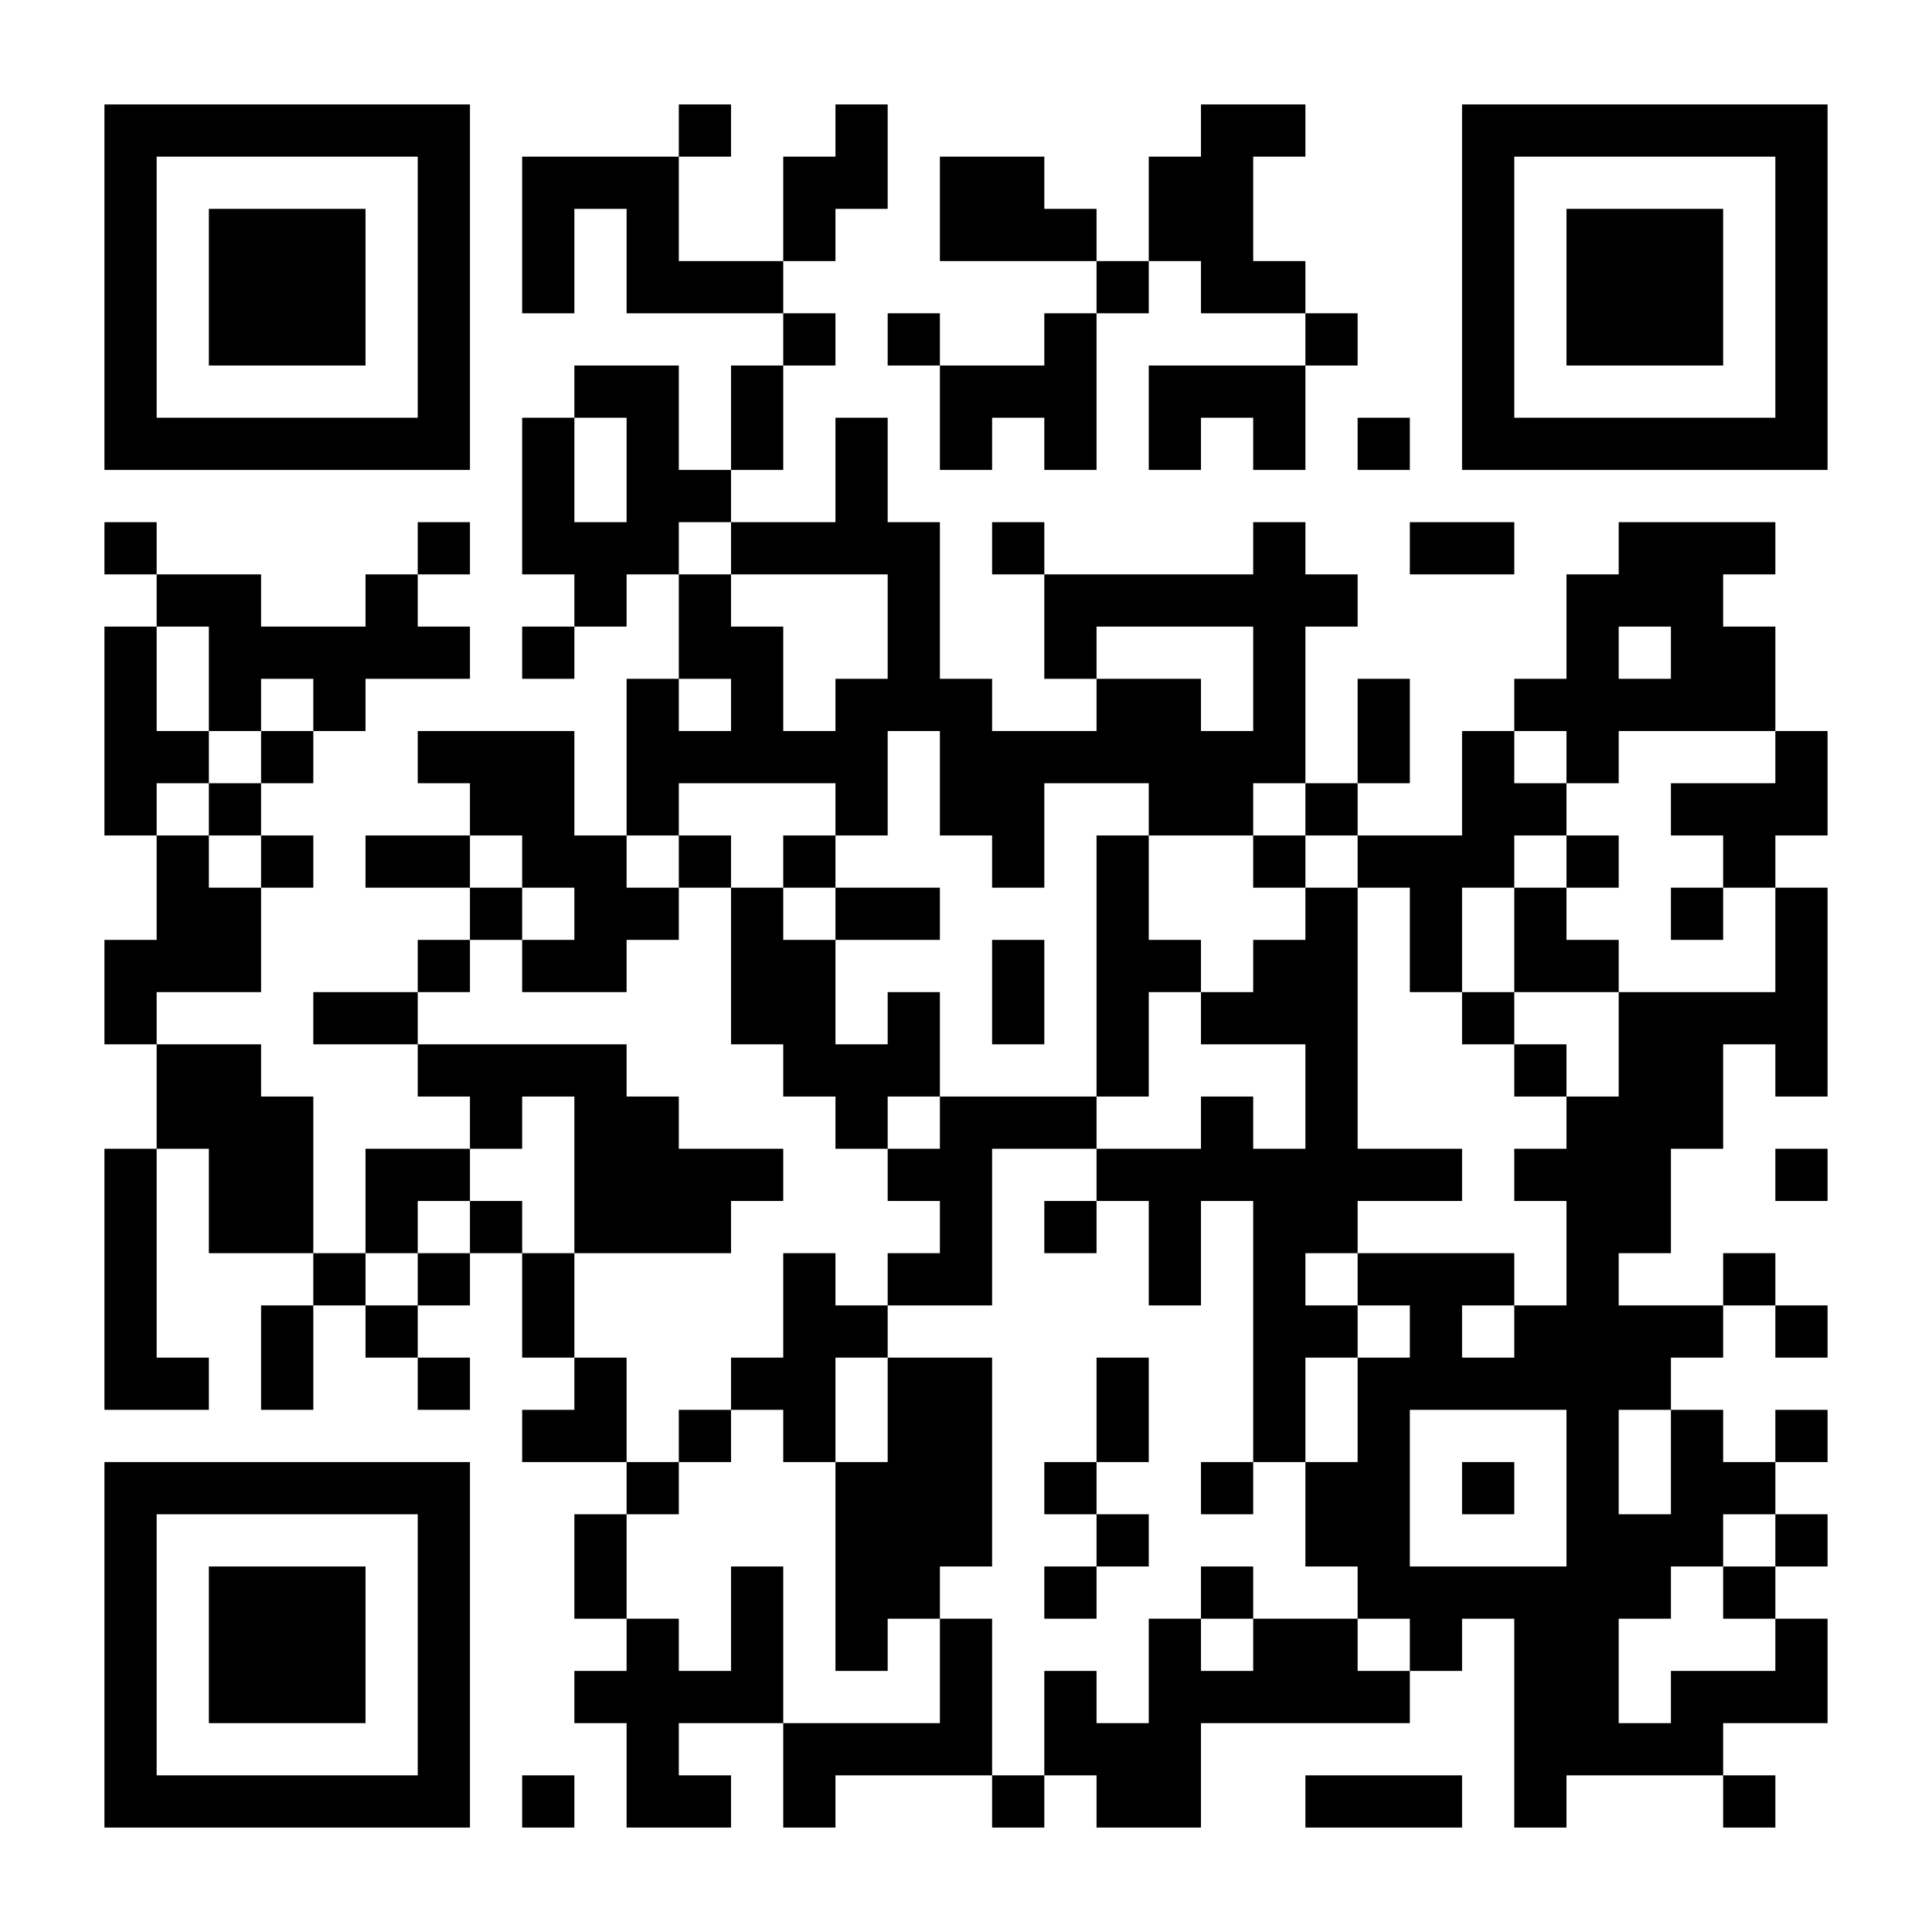
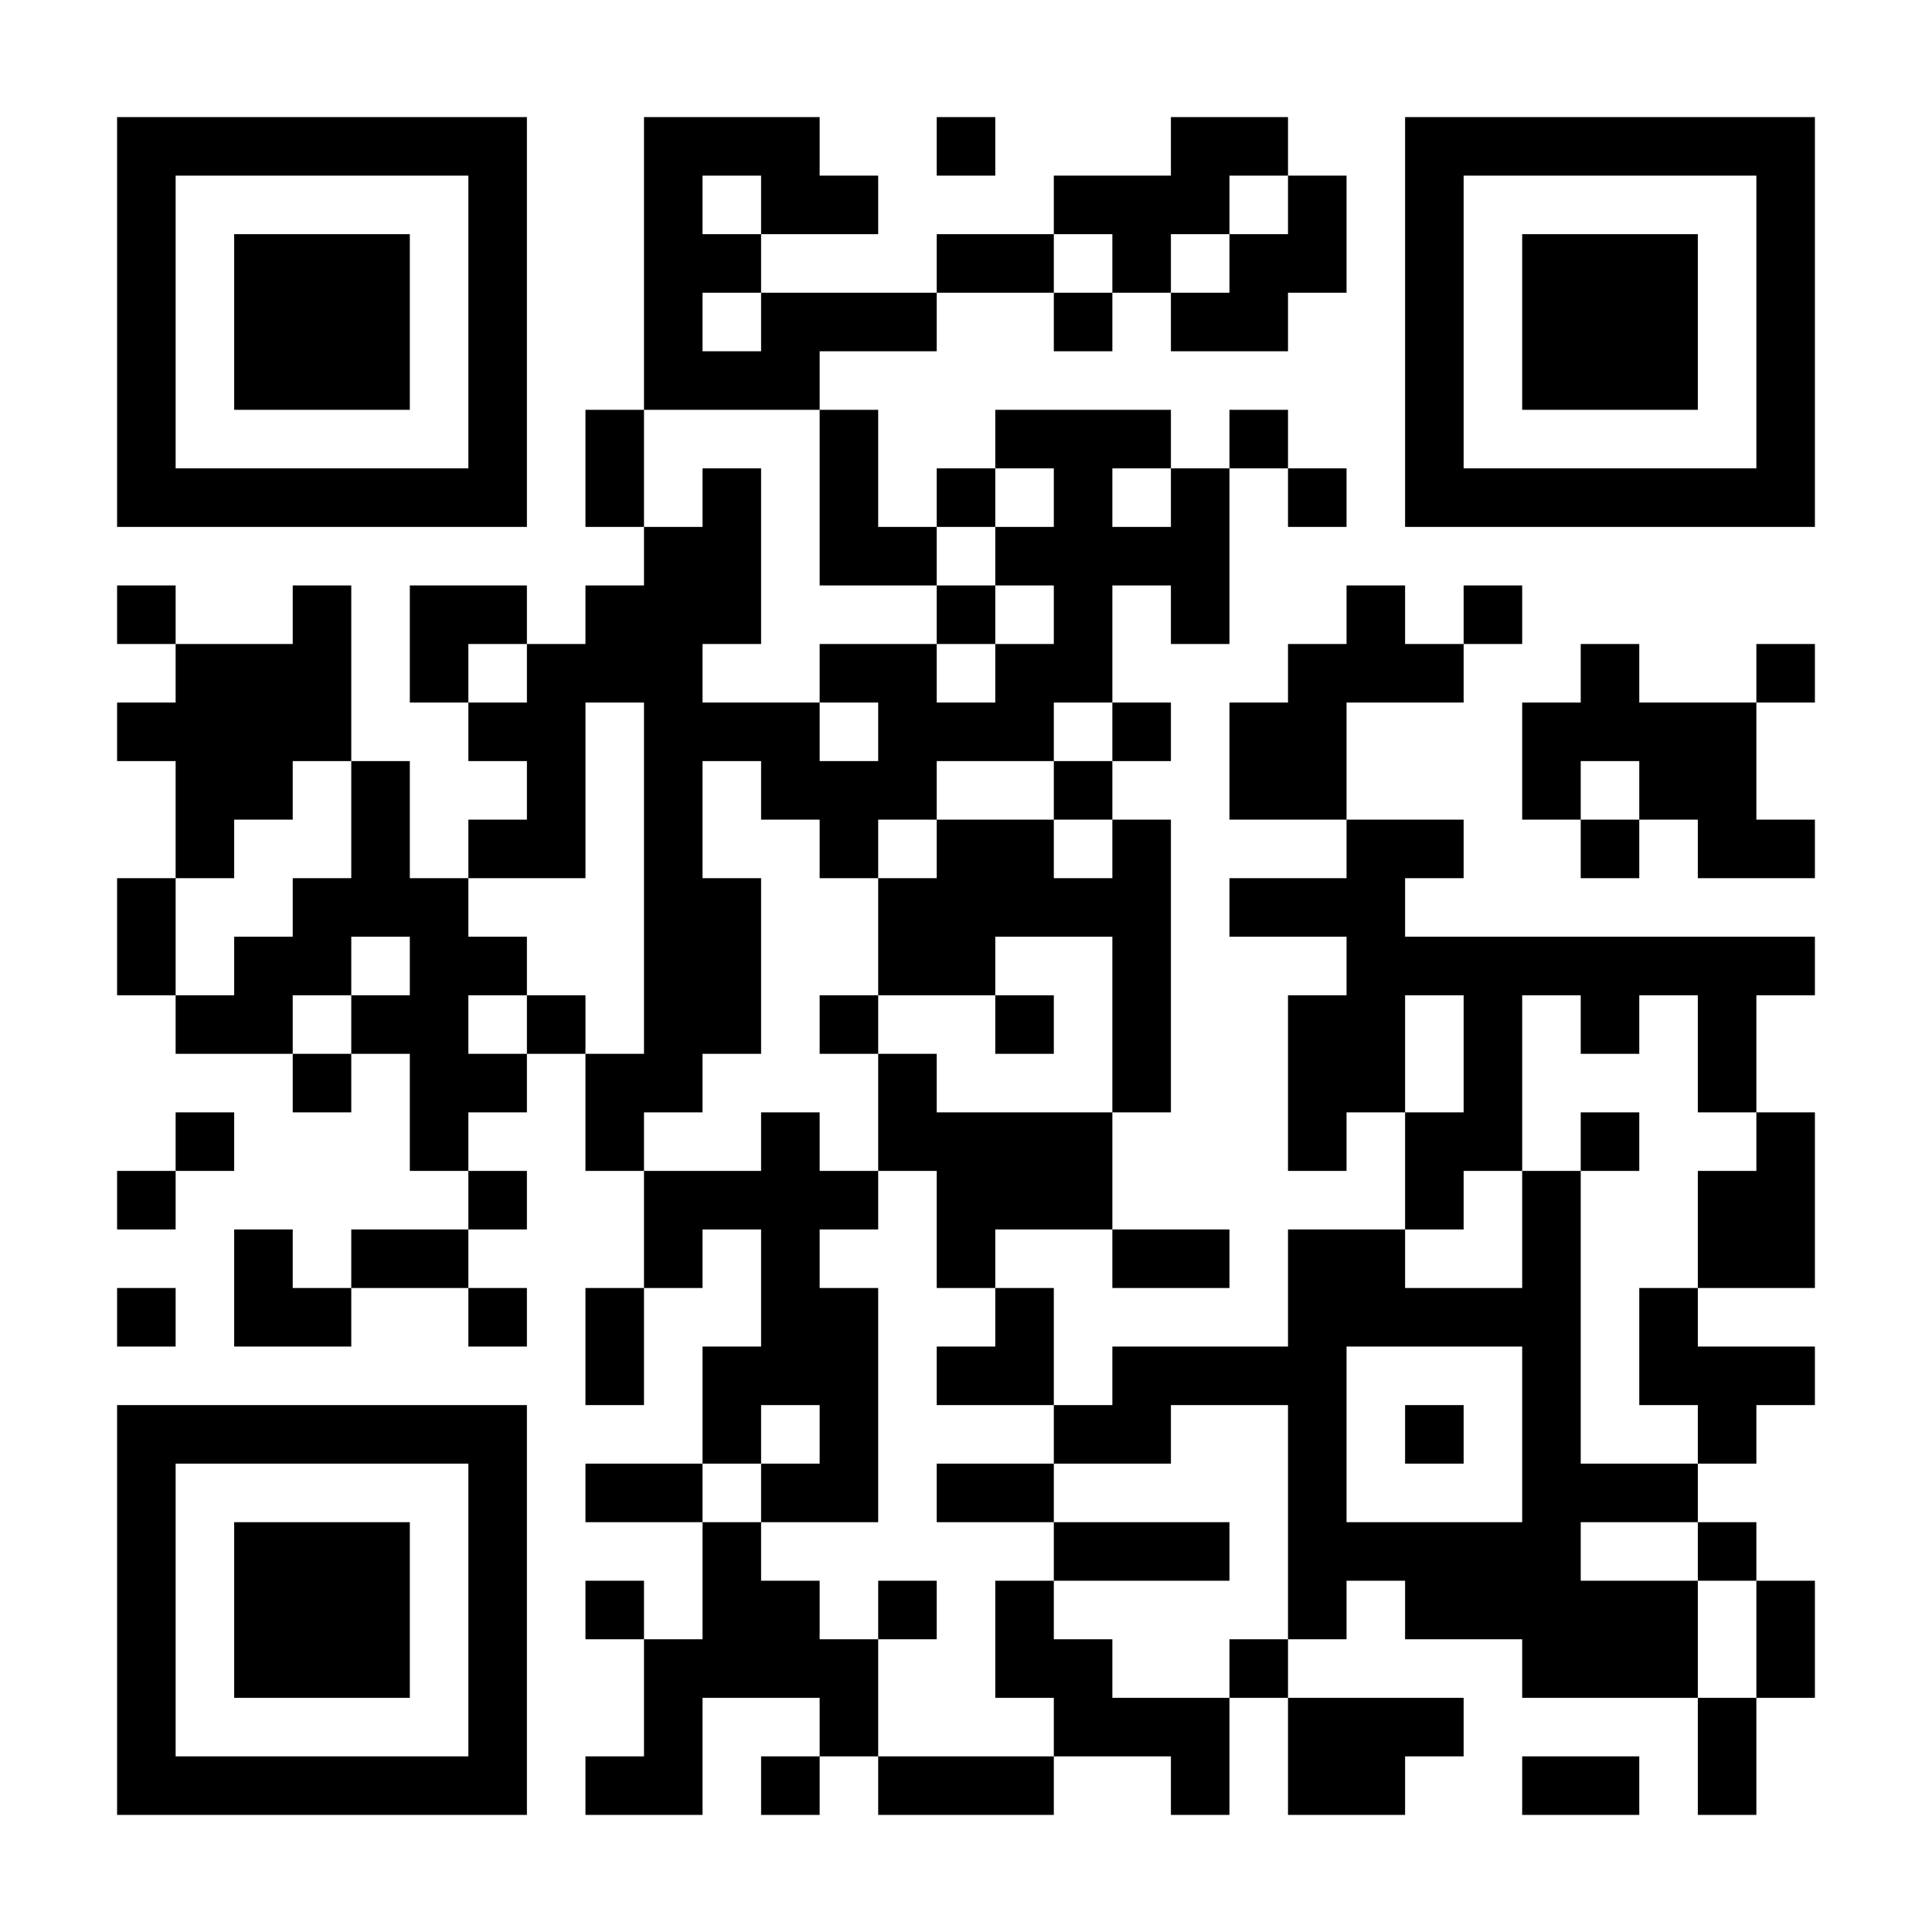
- <svg xmlns="http://www.w3.org/2000/svg" width="37mm" height="37mm" version="1.1" viewBox="0 0 37 37">
-   <path d="M2,2H3V3H2zM3,2H4V3H3zM4,2H5V3H4zM5,2H6V3H5zM6,2H7V3H6zM7,2H8V3H7zM8,2H9V3H8zM13,2H14V3H13zM16,2H17V3H16zM23,2H24V3H23zM24,2H25V3H24zM28,2H29V3H28zM29,2H30V3H29zM30,2H31V3H30zM31,2H32V3H31zM32,2H33V3H32zM33,2H34V3H33zM34,2H35V3H34zM2,3H3V4H2zM8,3H9V4H8zM10,3H11V4H10zM11,3H12V4H11zM12,3H13V4H12zM15,3H16V4H15zM16,3H17V4H16zM18,3H19V4H18zM19,3H20V4H19zM22,3H23V4H22zM23,3H24V4H23zM28,3H29V4H28zM34,3H35V4H34zM2,4H3V5H2zM4,4H5V5H4zM5,4H6V5H5zM6,4H7V5H6zM8,4H9V5H8zM10,4H11V5H10zM12,4H13V5H12zM15,4H16V5H15zM18,4H19V5H18zM19,4H20V5H19zM20,4H21V5H20zM22,4H23V5H22zM23,4H24V5H23zM28,4H29V5H28zM30,4H31V5H30zM31,4H32V5H31zM32,4H33V5H32zM34,4H35V5H34zM2,5H3V6H2zM4,5H5V6H4zM5,5H6V6H5zM6,5H7V6H6zM8,5H9V6H8zM10,5H11V6H10zM12,5H13V6H12zM13,5H14V6H13zM14,5H15V6H14zM21,5H22V6H21zM23,5H24V6H23zM24,5H25V6H24zM28,5H29V6H28zM30,5H31V6H30zM31,5H32V6H31zM32,5H33V6H32zM34,5H35V6H34zM2,6H3V7H2zM4,6H5V7H4zM5,6H6V7H5zM6,6H7V7H6zM8,6H9V7H8zM15,6H16V7H15zM17,6H18V7H17zM20,6H21V7H20zM25,6H26V7H25zM28,6H29V7H28zM30,6H31V7H30zM31,6H32V7H31zM32,6H33V7H32zM34,6H35V7H34zM2,7H3V8H2zM8,7H9V8H8zM11,7H12V8H11zM12,7H13V8H12zM14,7H15V8H14zM18,7H19V8H18zM19,7H20V8H19zM20,7H21V8H20zM22,7H23V8H22zM23,7H24V8H23zM24,7H25V8H24zM28,7H29V8H28zM34,7H35V8H34zM2,8H3V9H2zM3,8H4V9H3zM4,8H5V9H4zM5,8H6V9H5zM6,8H7V9H6zM7,8H8V9H7zM8,8H9V9H8zM10,8H11V9H10zM12,8H13V9H12zM14,8H15V9H14zM16,8H17V9H16zM18,8H19V9H18zM20,8H21V9H20zM22,8H23V9H22zM24,8H25V9H24zM26,8H27V9H26zM28,8H29V9H28zM29,8H30V9H29zM30,8H31V9H30zM31,8H32V9H31zM32,8H33V9H32zM33,8H34V9H33zM34,8H35V9H34zM10,9H11V10H10zM12,9H13V10H12zM13,9H14V10H13zM16,9H17V10H16zM2,10H3V11H2zM8,10H9V11H8zM10,10H11V11H10zM11,10H12V11H11zM12,10H13V11H12zM14,10H15V11H14zM15,10H16V11H15zM16,10H17V11H16zM17,10H18V11H17zM19,10H20V11H19zM24,10H25V11H24zM27,10H28V11H27zM28,10H29V11H28zM31,10H32V11H31zM32,10H33V11H32zM33,10H34V11H33zM3,11H4V12H3zM4,11H5V12H4zM7,11H8V12H7zM11,11H12V12H11zM13,11H14V12H13zM17,11H18V12H17zM20,11H21V12H20zM21,11H22V12H21zM22,11H23V12H22zM23,11H24V12H23zM24,11H25V12H24zM25,11H26V12H25zM30,11H31V12H30zM31,11H32V12H31zM32,11H33V12H32zM2,12H3V13H2zM4,12H5V13H4zM5,12H6V13H5zM6,12H7V13H6zM7,12H8V13H7zM8,12H9V13H8zM10,12H11V13H10zM13,12H14V13H13zM14,12H15V13H14zM17,12H18V13H17zM20,12H21V13H20zM24,12H25V13H24zM30,12H31V13H30zM32,12H33V13H32zM33,12H34V13H33zM2,13H3V14H2zM4,13H5V14H4zM6,13H7V14H6zM12,13H13V14H12zM14,13H15V14H14zM16,13H17V14H16zM17,13H18V14H17zM18,13H19V14H18zM21,13H22V14H21zM22,13H23V14H22zM24,13H25V14H24zM26,13H27V14H26zM29,13H30V14H29zM30,13H31V14H30zM31,13H32V14H31zM32,13H33V14H32zM33,13H34V14H33zM2,14H3V15H2zM3,14H4V15H3zM5,14H6V15H5zM8,14H9V15H8zM9,14H10V15H9zM10,14H11V15H10zM12,14H13V15H12zM13,14H14V15H13zM14,14H15V15H14zM15,14H16V15H15zM16,14H17V15H16zM18,14H19V15H18zM19,14H20V15H19zM20,14H21V15H20zM21,14H22V15H21zM22,14H23V15H22zM23,14H24V15H23zM24,14H25V15H24zM26,14H27V15H26zM28,14H29V15H28zM30,14H31V15H30zM34,14H35V15H34zM2,15H3V16H2zM4,15H5V16H4zM9,15H10V16H9zM10,15H11V16H10zM12,15H13V16H12zM16,15H17V16H16zM18,15H19V16H18zM19,15H20V16H19zM22,15H23V16H22zM23,15H24V16H23zM25,15H26V16H25zM28,15H29V16H28zM29,15H30V16H29zM32,15H33V16H32zM33,15H34V16H33zM34,15H35V16H34zM3,16H4V17H3zM5,16H6V17H5zM7,16H8V17H7zM8,16H9V17H8zM10,16H11V17H10zM11,16H12V17H11zM13,16H14V17H13zM15,16H16V17H15zM19,16H20V17H19zM21,16H22V17H21zM24,16H25V17H24zM26,16H27V17H26zM27,16H28V17H27zM28,16H29V17H28zM30,16H31V17H30zM33,16H34V17H33zM3,17H4V18H3zM4,17H5V18H4zM9,17H10V18H9zM11,17H12V18H11zM12,17H13V18H12zM14,17H15V18H14zM16,17H17V18H16zM17,17H18V18H17zM21,17H22V18H21zM25,17H26V18H25zM27,17H28V18H27zM29,17H30V18H29zM32,17H33V18H32zM34,17H35V18H34zM2,18H3V19H2zM3,18H4V19H3zM4,18H5V19H4zM8,18H9V19H8zM10,18H11V19H10zM11,18H12V19H11zM14,18H15V19H14zM15,18H16V19H15zM19,18H20V19H19zM21,18H22V19H21zM22,18H23V19H22zM24,18H25V19H24zM25,18H26V19H25zM27,18H28V19H27zM29,18H30V19H29zM30,18H31V19H30zM34,18H35V19H34zM2,19H3V20H2zM6,19H7V20H6zM7,19H8V20H7zM14,19H15V20H14zM15,19H16V20H15zM17,19H18V20H17zM19,19H20V20H19zM21,19H22V20H21zM23,19H24V20H23zM24,19H25V20H24zM25,19H26V20H25zM28,19H29V20H28zM31,19H32V20H31zM32,19H33V20H32zM33,19H34V20H33zM34,19H35V20H34zM3,20H4V21H3zM4,20H5V21H4zM8,20H9V21H8zM9,20H10V21H9zM10,20H11V21H10zM11,20H12V21H11zM15,20H16V21H15zM16,20H17V21H16zM17,20H18V21H17zM21,20H22V21H21zM25,20H26V21H25zM29,20H30V21H29zM31,20H32V21H31zM32,20H33V21H32zM34,20H35V21H34zM3,21H4V22H3zM4,21H5V22H4zM5,21H6V22H5zM9,21H10V22H9zM11,21H12V22H11zM12,21H13V22H12zM16,21H17V22H16zM18,21H19V22H18zM19,21H20V22H19zM20,21H21V22H20zM23,21H24V22H23zM25,21H26V22H25zM30,21H31V22H30zM31,21H32V22H31zM32,21H33V22H32zM2,22H3V23H2zM4,22H5V23H4zM5,22H6V23H5zM7,22H8V23H7zM8,22H9V23H8zM11,22H12V23H11zM12,22H13V23H12zM13,22H14V23H13zM14,22H15V23H14zM17,22H18V23H17zM18,22H19V23H18zM21,22H22V23H21zM22,22H23V23H22zM23,22H24V23H23zM24,22H25V23H24zM25,22H26V23H25zM26,22H27V23H26zM27,22H28V23H27zM29,22H30V23H29zM30,22H31V23H30zM31,22H32V23H31zM34,22H35V23H34zM2,23H3V24H2zM4,23H5V24H4zM5,23H6V24H5zM7,23H8V24H7zM9,23H10V24H9zM11,23H12V24H11zM12,23H13V24H12zM13,23H14V24H13zM18,23H19V24H18zM20,23H21V24H20zM22,23H23V24H22zM24,23H25V24H24zM25,23H26V24H25zM30,23H31V24H30zM31,23H32V24H31zM2,24H3V25H2zM6,24H7V25H6zM8,24H9V25H8zM10,24H11V25H10zM15,24H16V25H15zM17,24H18V25H17zM18,24H19V25H18zM22,24H23V25H22zM24,24H25V25H24zM26,24H27V25H26zM27,24H28V25H27zM28,24H29V25H28zM30,24H31V25H30zM33,24H34V25H33zM2,25H3V26H2zM5,25H6V26H5zM7,25H8V26H7zM10,25H11V26H10zM15,25H16V26H15zM16,25H17V26H16zM24,25H25V26H24zM25,25H26V26H25zM27,25H28V26H27zM29,25H30V26H29zM30,25H31V26H30zM31,25H32V26H31zM32,25H33V26H32zM34,25H35V26H34zM2,26H3V27H2zM3,26H4V27H3zM5,26H6V27H5zM8,26H9V27H8zM11,26H12V27H11zM14,26H15V27H14zM15,26H16V27H15zM17,26H18V27H17zM18,26H19V27H18zM21,26H22V27H21zM24,26H25V27H24zM26,26H27V27H26zM27,26H28V27H27zM28,26H29V27H28zM29,26H30V27H29zM30,26H31V27H30zM31,26H32V27H31zM10,27H11V28H10zM11,27H12V28H11zM13,27H14V28H13zM15,27H16V28H15zM17,27H18V28H17zM18,27H19V28H18zM21,27H22V28H21zM24,27H25V28H24zM26,27H27V28H26zM30,27H31V28H30zM32,27H33V28H32zM34,27H35V28H34zM2,28H3V29H2zM3,28H4V29H3zM4,28H5V29H4zM5,28H6V29H5zM6,28H7V29H6zM7,28H8V29H7zM8,28H9V29H8zM12,28H13V29H12zM16,28H17V29H16zM17,28H18V29H17zM18,28H19V29H18zM20,28H21V29H20zM23,28H24V29H23zM25,28H26V29H25zM26,28H27V29H26zM28,28H29V29H28zM30,28H31V29H30zM32,28H33V29H32zM33,28H34V29H33zM2,29H3V30H2zM8,29H9V30H8zM11,29H12V30H11zM16,29H17V30H16zM17,29H18V30H17zM18,29H19V30H18zM21,29H22V30H21zM25,29H26V30H25zM26,29H27V30H26zM30,29H31V30H30zM31,29H32V30H31zM32,29H33V30H32zM34,29H35V30H34zM2,30H3V31H2zM4,30H5V31H4zM5,30H6V31H5zM6,30H7V31H6zM8,30H9V31H8zM11,30H12V31H11zM14,30H15V31H14zM16,30H17V31H16zM17,30H18V31H17zM20,30H21V31H20zM23,30H24V31H23zM26,30H27V31H26zM27,30H28V31H27zM28,30H29V31H28zM29,30H30V31H29zM30,30H31V31H30zM31,30H32V31H31zM33,30H34V31H33zM2,31H3V32H2zM4,31H5V32H4zM5,31H6V32H5zM6,31H7V32H6zM8,31H9V32H8zM12,31H13V32H12zM14,31H15V32H14zM16,31H17V32H16zM18,31H19V32H18zM22,31H23V32H22zM24,31H25V32H24zM25,31H26V32H25zM27,31H28V32H27zM29,31H30V32H29zM30,31H31V32H30zM34,31H35V32H34zM2,32H3V33H2zM4,32H5V33H4zM5,32H6V33H5zM6,32H7V33H6zM8,32H9V33H8zM11,32H12V33H11zM12,32H13V33H12zM13,32H14V33H13zM14,32H15V33H14zM18,32H19V33H18zM20,32H21V33H20zM22,32H23V33H22zM23,32H24V33H23zM24,32H25V33H24zM25,32H26V33H25zM26,32H27V33H26zM29,32H30V33H29zM30,32H31V33H30zM32,32H33V33H32zM33,32H34V33H33zM34,32H35V33H34zM2,33H3V34H2zM8,33H9V34H8zM12,33H13V34H12zM15,33H16V34H15zM16,33H17V34H16zM17,33H18V34H17zM18,33H19V34H18zM20,33H21V34H20zM21,33H22V34H21zM22,33H23V34H22zM29,33H30V34H29zM30,33H31V34H30zM31,33H32V34H31zM32,33H33V34H32zM2,34H3V35H2zM3,34H4V35H3zM4,34H5V35H4zM5,34H6V35H5zM6,34H7V35H6zM7,34H8V35H7zM8,34H9V35H8zM10,34H11V35H10zM12,34H13V35H12zM13,34H14V35H13zM15,34H16V35H15zM19,34H20V35H19zM21,34H22V35H21zM22,34H23V35H22zM25,34H26V35H25zM26,34H27V35H26zM27,34H28V35H27zM29,34H30V35H29zM33,34H34V35H33z" id="qr-path" fill="#000000" fill-opacity="1" fill-rule="nonzero" stroke="none" />
+ <svg xmlns="http://www.w3.org/2000/svg" width="33mm" height="33mm" version="1.1" viewBox="0 0 33 33">
+   <path d="M2,2H3V3H2zM3,2H4V3H3zM4,2H5V3H4zM5,2H6V3H5zM6,2H7V3H6zM7,2H8V3H7zM8,2H9V3H8zM11,2H12V3H11zM12,2H13V3H12zM13,2H14V3H13zM16,2H17V3H16zM20,2H21V3H20zM21,2H22V3H21zM24,2H25V3H24zM25,2H26V3H25zM26,2H27V3H26zM27,2H28V3H27zM28,2H29V3H28zM29,2H30V3H29zM30,2H31V3H30zM2,3H3V4H2zM8,3H9V4H8zM11,3H12V4H11zM13,3H14V4H13zM14,3H15V4H14zM18,3H19V4H18zM19,3H20V4H19zM20,3H21V4H20zM22,3H23V4H22zM24,3H25V4H24zM30,3H31V4H30zM2,4H3V5H2zM4,4H5V5H4zM5,4H6V5H5zM6,4H7V5H6zM8,4H9V5H8zM11,4H12V5H11zM12,4H13V5H12zM16,4H17V5H16zM17,4H18V5H17zM19,4H20V5H19zM21,4H22V5H21zM22,4H23V5H22zM24,4H25V5H24zM26,4H27V5H26zM27,4H28V5H27zM28,4H29V5H28zM30,4H31V5H30zM2,5H3V6H2zM4,5H5V6H4zM5,5H6V6H5zM6,5H7V6H6zM8,5H9V6H8zM11,5H12V6H11zM13,5H14V6H13zM14,5H15V6H14zM15,5H16V6H15zM18,5H19V6H18zM20,5H21V6H20zM21,5H22V6H21zM24,5H25V6H24zM26,5H27V6H26zM27,5H28V6H27zM28,5H29V6H28zM30,5H31V6H30zM2,6H3V7H2zM4,6H5V7H4zM5,6H6V7H5zM6,6H7V7H6zM8,6H9V7H8zM11,6H12V7H11zM12,6H13V7H12zM13,6H14V7H13zM24,6H25V7H24zM26,6H27V7H26zM27,6H28V7H27zM28,6H29V7H28zM30,6H31V7H30zM2,7H3V8H2zM8,7H9V8H8zM10,7H11V8H10zM14,7H15V8H14zM17,7H18V8H17zM18,7H19V8H18zM19,7H20V8H19zM21,7H22V8H21zM24,7H25V8H24zM30,7H31V8H30zM2,8H3V9H2zM3,8H4V9H3zM4,8H5V9H4zM5,8H6V9H5zM6,8H7V9H6zM7,8H8V9H7zM8,8H9V9H8zM10,8H11V9H10zM12,8H13V9H12zM14,8H15V9H14zM16,8H17V9H16zM18,8H19V9H18zM20,8H21V9H20zM22,8H23V9H22zM24,8H25V9H24zM25,8H26V9H25zM26,8H27V9H26zM27,8H28V9H27zM28,8H29V9H28zM29,8H30V9H29zM30,8H31V9H30zM11,9H12V10H11zM12,9H13V10H12zM14,9H15V10H14zM15,9H16V10H15zM17,9H18V10H17zM18,9H19V10H18zM19,9H20V10H19zM20,9H21V10H20zM2,10H3V11H2zM5,10H6V11H5zM7,10H8V11H7zM8,10H9V11H8zM10,10H11V11H10zM11,10H12V11H11zM12,10H13V11H12zM16,10H17V11H16zM18,10H19V11H18zM20,10H21V11H20zM23,10H24V11H23zM25,10H26V11H25zM3,11H4V12H3zM4,11H5V12H4zM5,11H6V12H5zM7,11H8V12H7zM9,11H10V12H9zM10,11H11V12H10zM11,11H12V12H11zM14,11H15V12H14zM15,11H16V12H15zM17,11H18V12H17zM18,11H19V12H18zM22,11H23V12H22zM23,11H24V12H23zM24,11H25V12H24zM27,11H28V12H27zM30,11H31V12H30zM2,12H3V13H2zM3,12H4V13H3zM4,12H5V13H4zM5,12H6V13H5zM8,12H9V13H8zM9,12H10V13H9zM11,12H12V13H11zM12,12H13V13H12zM13,12H14V13H13zM15,12H16V13H15zM16,12H17V13H16zM17,12H18V13H17zM19,12H20V13H19zM21,12H22V13H21zM22,12H23V13H22zM26,12H27V13H26zM27,12H28V13H27zM28,12H29V13H28zM29,12H30V13H29zM3,13H4V14H3zM4,13H5V14H4zM6,13H7V14H6zM9,13H10V14H9zM11,13H12V14H11zM13,13H14V14H13zM14,13H15V14H14zM15,13H16V14H15zM18,13H19V14H18zM21,13H22V14H21zM22,13H23V14H22zM26,13H27V14H26zM28,13H29V14H28zM29,13H30V14H29zM3,14H4V15H3zM6,14H7V15H6zM8,14H9V15H8zM9,14H10V15H9zM11,14H12V15H11zM14,14H15V15H14zM16,14H17V15H16zM17,14H18V15H17zM19,14H20V15H19zM23,14H24V15H23zM24,14H25V15H24zM27,14H28V15H27zM29,14H30V15H29zM30,14H31V15H30zM2,15H3V16H2zM5,15H6V16H5zM6,15H7V16H6zM7,15H8V16H7zM11,15H12V16H11zM12,15H13V16H12zM15,15H16V16H15zM16,15H17V16H16zM17,15H18V16H17zM18,15H19V16H18zM19,15H20V16H19zM21,15H22V16H21zM22,15H23V16H22zM23,15H24V16H23zM2,16H3V17H2zM4,16H5V17H4zM5,16H6V17H5zM7,16H8V17H7zM8,16H9V17H8zM11,16H12V17H11zM12,16H13V17H12zM15,16H16V17H15zM16,16H17V17H16zM19,16H20V17H19zM23,16H24V17H23zM24,16H25V17H24zM25,16H26V17H25zM26,16H27V17H26zM27,16H28V17H27zM28,16H29V17H28zM29,16H30V17H29zM30,16H31V17H30zM3,17H4V18H3zM4,17H5V18H4zM6,17H7V18H6zM7,17H8V18H7zM9,17H10V18H9zM11,17H12V18H11zM12,17H13V18H12zM14,17H15V18H14zM17,17H18V18H17zM19,17H20V18H19zM22,17H23V18H22zM23,17H24V18H23zM25,17H26V18H25zM27,17H28V18H27zM29,17H30V18H29zM5,18H6V19H5zM7,18H8V19H7zM8,18H9V19H8zM10,18H11V19H10zM11,18H12V19H11zM15,18H16V19H15zM19,18H20V19H19zM22,18H23V19H22zM23,18H24V19H23zM25,18H26V19H25zM29,18H30V19H29zM3,19H4V20H3zM7,19H8V20H7zM10,19H11V20H10zM13,19H14V20H13zM15,19H16V20H15zM16,19H17V20H16zM17,19H18V20H17zM18,19H19V20H18zM22,19H23V20H22zM24,19H25V20H24zM25,19H26V20H25zM27,19H28V20H27zM30,19H31V20H30zM2,20H3V21H2zM8,20H9V21H8zM11,20H12V21H11zM12,20H13V21H12zM13,20H14V21H13zM14,20H15V21H14zM16,20H17V21H16zM17,20H18V21H17zM18,20H19V21H18zM24,20H25V21H24zM26,20H27V21H26zM29,20H30V21H29zM30,20H31V21H30zM4,21H5V22H4zM6,21H7V22H6zM7,21H8V22H7zM11,21H12V22H11zM13,21H14V22H13zM16,21H17V22H16zM19,21H20V22H19zM20,21H21V22H20zM22,21H23V22H22zM23,21H24V22H23zM26,21H27V22H26zM29,21H30V22H29zM30,21H31V22H30zM2,22H3V23H2zM4,22H5V23H4zM5,22H6V23H5zM8,22H9V23H8zM10,22H11V23H10zM13,22H14V23H13zM14,22H15V23H14zM17,22H18V23H17zM22,22H23V23H22zM23,22H24V23H23zM24,22H25V23H24zM25,22H26V23H25zM26,22H27V23H26zM28,22H29V23H28zM10,23H11V24H10zM12,23H13V24H12zM13,23H14V24H13zM14,23H15V24H14zM16,23H17V24H16zM17,23H18V24H17zM19,23H20V24H19zM20,23H21V24H20zM21,23H22V24H21zM22,23H23V24H22zM26,23H27V24H26zM28,23H29V24H28zM29,23H30V24H29zM30,23H31V24H30zM2,24H3V25H2zM3,24H4V25H3zM4,24H5V25H4zM5,24H6V25H5zM6,24H7V25H6zM7,24H8V25H7zM8,24H9V25H8zM12,24H13V25H12zM14,24H15V25H14zM18,24H19V25H18zM19,24H20V25H19zM22,24H23V25H22zM24,24H25V25H24zM26,24H27V25H26zM29,24H30V25H29zM2,25H3V26H2zM8,25H9V26H8zM10,25H11V26H10zM11,25H12V26H11zM13,25H14V26H13zM14,25H15V26H14zM16,25H17V26H16zM17,25H18V26H17zM22,25H23V26H22zM26,25H27V26H26zM27,25H28V26H27zM28,25H29V26H28zM2,26H3V27H2zM4,26H5V27H4zM5,26H6V27H5zM6,26H7V27H6zM8,26H9V27H8zM12,26H13V27H12zM18,26H19V27H18zM19,26H20V27H19zM20,26H21V27H20zM22,26H23V27H22zM23,26H24V27H23zM24,26H25V27H24zM25,26H26V27H25zM26,26H27V27H26zM29,26H30V27H29zM2,27H3V28H2zM4,27H5V28H4zM5,27H6V28H5zM6,27H7V28H6zM8,27H9V28H8zM10,27H11V28H10zM12,27H13V28H12zM13,27H14V28H13zM15,27H16V28H15zM17,27H18V28H17zM22,27H23V28H22zM24,27H25V28H24zM25,27H26V28H25zM26,27H27V28H26zM27,27H28V28H27zM28,27H29V28H28zM30,27H31V28H30zM2,28H3V29H2zM4,28H5V29H4zM5,28H6V29H5zM6,28H7V29H6zM8,28H9V29H8zM11,28H12V29H11zM12,28H13V29H12zM13,28H14V29H13zM14,28H15V29H14zM17,28H18V29H17zM18,28H19V29H18zM21,28H22V29H21zM26,28H27V29H26zM27,28H28V29H27zM28,28H29V29H28zM30,28H31V29H30zM2,29H3V30H2zM8,29H9V30H8zM11,29H12V30H11zM14,29H15V30H14zM18,29H19V30H18zM19,29H20V30H19zM20,29H21V30H20zM22,29H23V30H22zM23,29H24V30H23zM24,29H25V30H24zM29,29H30V30H29zM2,30H3V31H2zM3,30H4V31H3zM4,30H5V31H4zM5,30H6V31H5zM6,30H7V31H6zM7,30H8V31H7zM8,30H9V31H8zM10,30H11V31H10zM11,30H12V31H11zM13,30H14V31H13zM15,30H16V31H15zM16,30H17V31H16zM17,30H18V31H17zM20,30H21V31H20zM22,30H23V31H22zM23,30H24V31H23zM26,30H27V31H26zM27,30H28V31H27zM29,30H30V31H29z" id="qr-path" fill="#000000" fill-opacity="1" fill-rule="nonzero" stroke="none" />
</svg>
